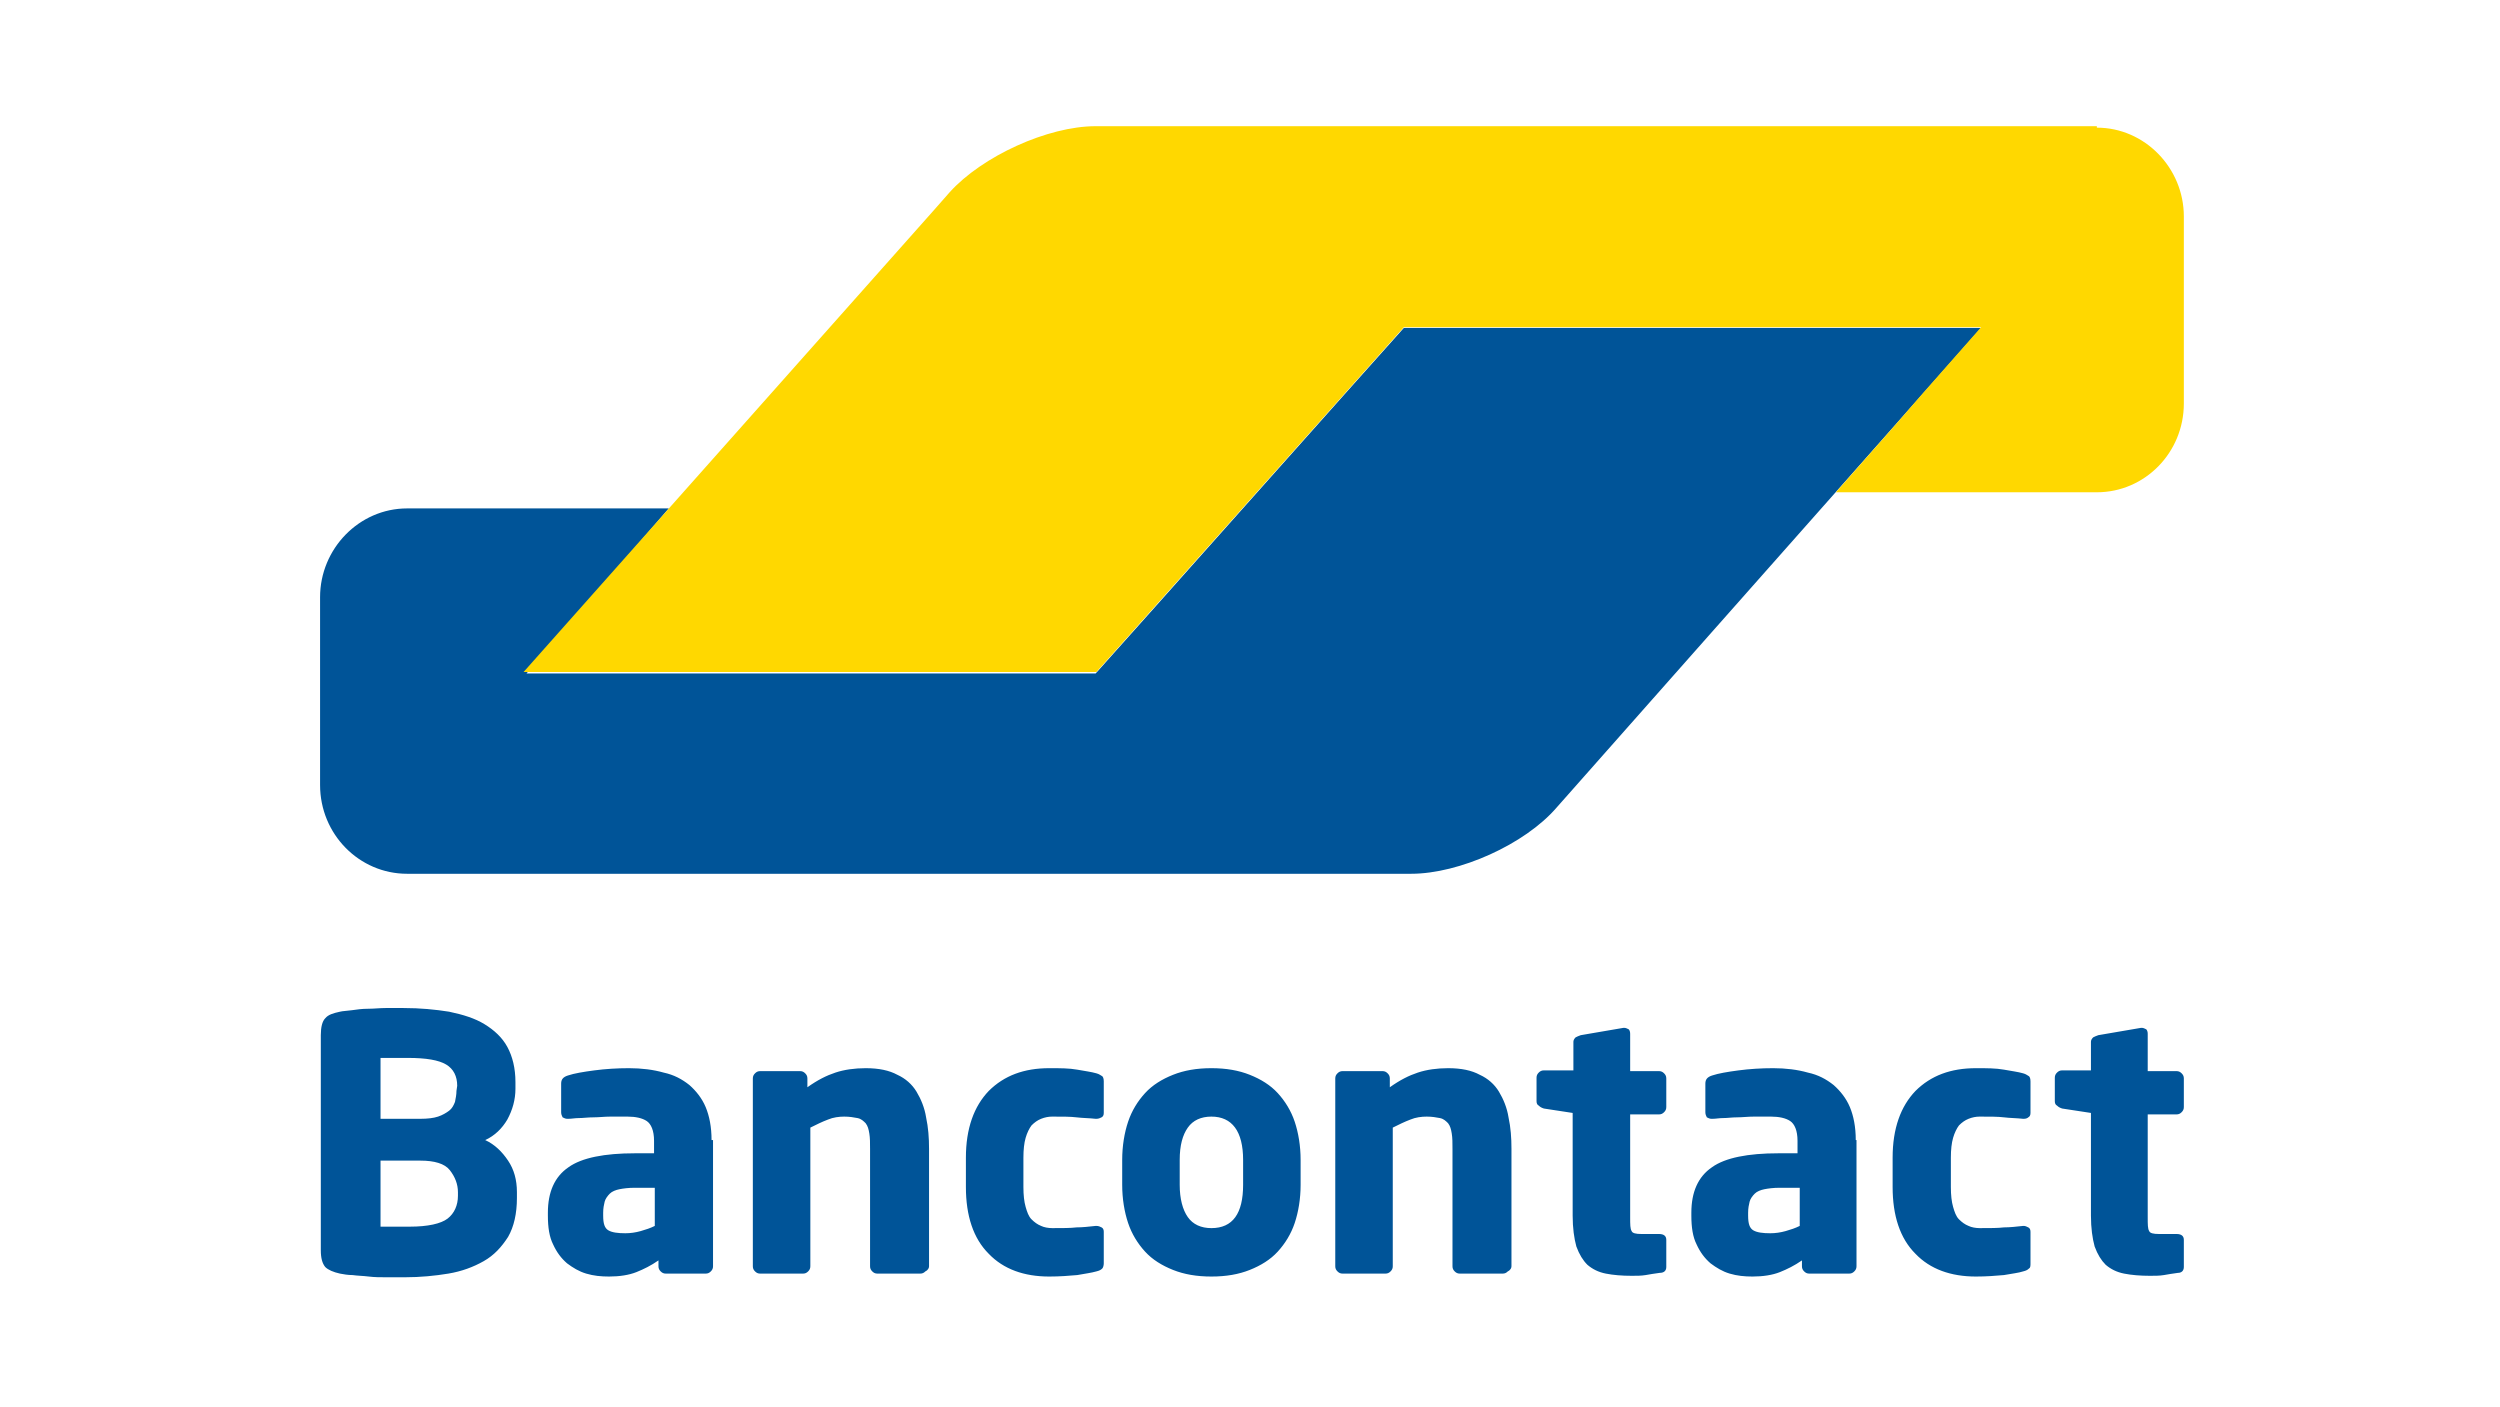
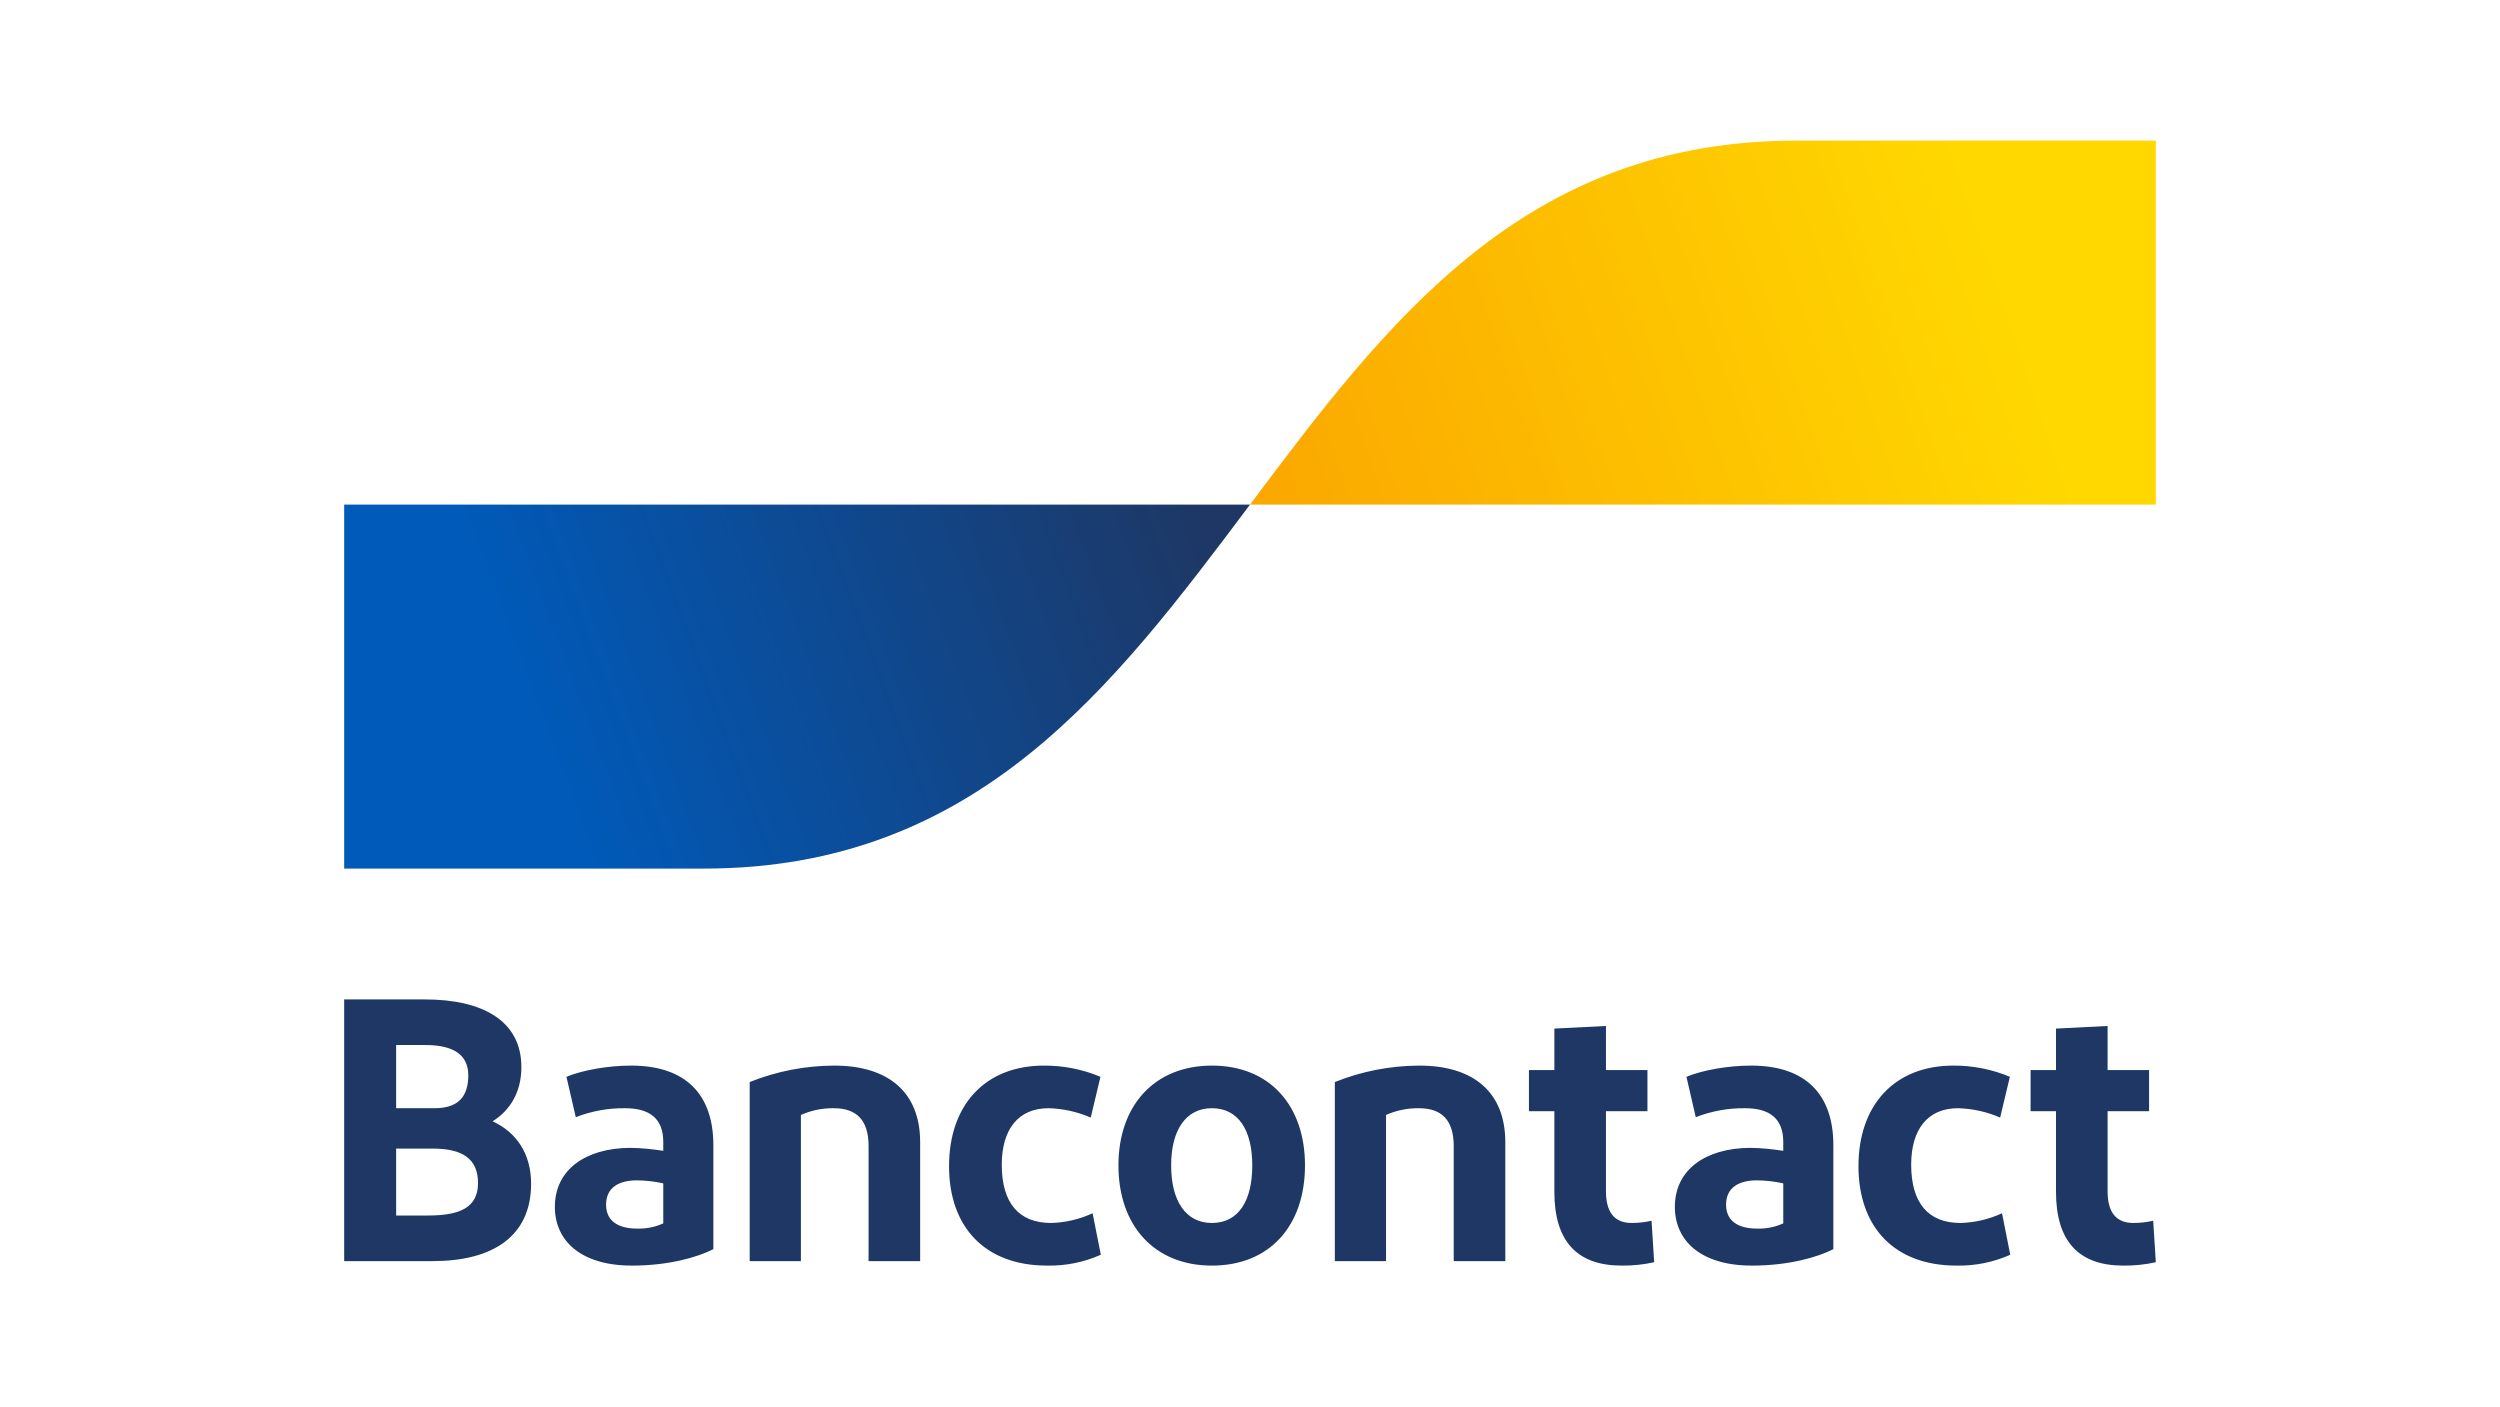
- <svg xmlns="http://www.w3.org/2000/svg" width="640" height="360" viewBox="0 0 640 360">
-   <g fill="none" transform="translate(80 30)">
-     <g transform="translate(.618 .615)">
-       <path fill="#005498" d="M426.543,53.339 L404.272,53.339 L301.222,53.339 L278.763,53.339 L263.664,70.242 L214.97,124.895 L214.97,124.895 L199.871,141.798 L177.6,141.798 L76.438,141.798 L54.167,141.798 L68.889,124.707 L75.872,116.631 L90.593,99.54 L68.322,99.54 L39.635,99.54 L23.592,99.54 C11.324,99.54 1.321,109.87 1.321,122.266 L1.321,122.266 L1.321,166.213 L1.321,170.345 C1.321,182.929 11.324,193.071 23.592,193.071 L29.82,193.071 L263.853,193.071 L280.65,193.071 C292.918,193.071 309.715,185.558 317.831,176.168 L356.711,132.22 L426.543,53.339 Z" />
-       <path fill="#FFD800" d="M456.174,2.066 C468.442,2.066 478.445,12.396 478.445,24.791 L478.445,72.683 C478.445,85.267 468.442,95.408 456.174,95.408 L444.095,95.408 L411.633,95.408 L389.362,95.408 L404.272,78.505 L404.272,78.505 L411.633,70.054 L426.543,53.151 L278.763,53.151 L200.06,141.422 L53.412,141.422 L158.538,23.101 L162.502,18.593 C170.806,9.391 187.603,1.69 199.871,1.69 L204.967,1.69 L456.174,1.69 L456.174,2.066 Z" />
-     </g>
-     <path fill="#005498" d="M479.063,294.352 L479.063,287.403 C479.063,286.464 478.497,285.901 477.176,285.901 L472.646,285.901 C471.325,285.901 470.381,285.713 470.192,285.15 C469.815,284.586 469.815,283.459 469.815,281.581 L469.815,255.288 L477.176,255.288 C477.742,255.288 478.119,255.1 478.497,254.724 C478.874,254.348 479.063,253.973 479.063,253.409 L479.063,246.085 C479.063,245.521 478.874,245.146 478.497,244.77 C478.119,244.394 477.742,244.207 477.176,244.207 L469.815,244.207 L469.815,234.628 C469.815,234.065 469.626,233.689 469.437,233.501 C469.06,233.314 468.682,233.126 468.305,233.126 L468.116,233.126 L457.17,235.004 C456.603,235.192 456.226,235.379 455.848,235.567 C455.471,235.943 455.282,236.319 455.282,236.694 L455.282,244.019 L447.922,244.019 C447.355,244.019 446.978,244.207 446.6,244.582 C446.223,244.958 446.034,245.333 446.034,245.897 L446.034,251.907 C446.034,252.47 446.223,252.846 446.6,253.034 C446.978,253.409 447.355,253.597 447.922,253.785 L455.282,254.912 L455.282,281.206 C455.282,284.398 455.66,287.028 456.226,289.094 C456.981,291.16 457.925,292.662 459.057,293.789 C460.378,294.916 461.888,295.667 463.775,296.043 C465.663,296.418 467.927,296.606 470.381,296.606 C471.702,296.606 472.835,296.606 473.967,296.418 C474.911,296.231 476.232,296.043 477.553,295.855 C478.497,295.855 479.063,295.291 479.063,294.352 L479.063,294.352 Z M439.806,293.413 L439.806,285.337 C439.806,284.774 439.617,284.398 439.24,284.211 C438.862,284.023 438.485,283.835 438.107,283.835 L437.919,283.835 C436.22,284.023 434.521,284.211 433.011,284.211 C431.501,284.398 429.425,284.398 426.783,284.398 C425.839,284.398 424.707,284.211 423.952,283.835 C423.008,283.459 422.253,282.896 421.498,282.145 C420.744,281.393 420.366,280.267 419.989,278.952 C419.611,277.637 419.422,275.947 419.422,273.881 L419.422,266.368 C419.422,264.302 419.611,262.612 419.989,261.298 C420.366,259.983 420.932,258.856 421.498,258.105 C422.253,257.353 423.008,256.79 423.952,256.414 C424.896,256.039 425.839,255.851 426.783,255.851 C429.425,255.851 431.501,255.851 433.011,256.039 C434.521,256.227 436.22,256.227 437.919,256.414 L438.107,256.414 C438.673,256.414 439.051,256.227 439.24,256.039 C439.617,255.851 439.806,255.475 439.806,254.912 L439.806,246.836 C439.806,246.085 439.617,245.709 439.428,245.521 C439.051,245.333 438.673,244.958 437.919,244.77 C436.597,244.394 435.087,244.207 433.011,243.831 C430.935,243.455 428.67,243.455 425.839,243.455 C419.422,243.455 414.327,245.333 410.363,249.278 C406.588,253.222 404.512,258.856 404.512,266.368 L404.512,273.881 C404.512,281.206 406.4,287.028 410.363,290.972 C414.138,294.916 419.422,296.794 425.839,296.794 C428.482,296.794 430.935,296.606 433.011,296.418 C435.087,296.043 436.786,295.855 437.919,295.479 C438.673,295.291 439.051,295.104 439.428,294.728 C439.806,294.54 439.806,293.977 439.806,293.413 L439.806,293.413 Z M380.732,283.835 C379.599,284.398 378.467,284.774 377.146,285.15 C375.824,285.525 374.503,285.713 373.182,285.713 C371.295,285.713 369.785,285.525 368.841,284.962 C367.898,284.398 367.52,283.271 367.52,281.206 L367.52,280.454 C367.52,279.327 367.709,278.388 367.898,277.637 C368.086,276.886 368.652,276.135 369.219,275.571 C369.785,275.008 370.729,274.632 371.672,274.444 C372.616,274.257 373.937,274.069 375.636,274.069 L380.732,274.069 L380.732,283.835 L380.732,283.835 Z M395.075,261.861 C395.075,258.48 394.509,255.663 393.566,253.409 C392.622,251.156 391.112,249.278 389.413,247.775 C387.526,246.273 385.45,245.146 382.808,244.582 C380.165,243.831 377.146,243.455 373.937,243.455 C370.917,243.455 367.898,243.643 365.066,244.019 C362.235,244.394 359.971,244.77 358.272,245.333 C357.14,245.709 356.573,246.273 356.573,247.399 L356.573,254.724 C356.573,255.288 356.762,255.663 356.951,256.039 C357.328,256.227 357.706,256.414 358.083,256.414 L358.461,256.414 C359.216,256.414 360.159,256.227 361.103,256.227 C362.235,256.227 363.368,256.039 364.689,256.039 C366.01,256.039 367.52,255.851 369.03,255.851 C370.54,255.851 372.05,255.851 373.371,255.851 C375.447,255.851 377.146,256.227 378.278,256.978 C379.41,257.729 380.165,259.419 380.165,262.049 L380.165,265.242 L375.258,265.242 C367.52,265.242 361.669,266.368 358.272,268.81 C354.686,271.252 352.987,275.196 352.987,280.454 L352.987,281.206 C352.987,284.211 353.365,286.652 354.309,288.53 C355.252,290.596 356.385,292.099 357.895,293.413 C359.404,294.54 360.914,295.479 362.802,296.043 C364.689,296.606 366.576,296.794 368.652,296.794 C371.295,296.794 373.748,296.418 375.636,295.667 C377.523,294.916 379.41,293.977 381.298,292.662 L381.298,294.165 C381.298,294.728 381.487,295.104 381.864,295.479 C382.241,295.855 382.619,296.043 383.185,296.043 L393.377,296.043 C393.943,296.043 394.321,295.855 394.698,295.479 C395.075,295.104 395.264,294.728 395.264,294.165 L395.264,261.861 L395.075,261.861 L395.075,261.861 Z M346.57,294.352 L346.57,287.403 C346.57,286.464 346.004,285.901 344.683,285.901 L340.153,285.901 C338.832,285.901 337.889,285.713 337.7,285.15 C337.322,284.586 337.322,283.459 337.322,281.581 L337.322,255.288 L344.683,255.288 C345.249,255.288 345.627,255.1 346.004,254.724 C346.382,254.348 346.57,253.973 346.57,253.409 L346.57,246.085 C346.57,245.521 346.382,245.146 346.004,244.77 C345.627,244.394 345.249,244.207 344.683,244.207 L337.322,244.207 L337.322,234.628 C337.322,234.065 337.134,233.689 336.945,233.501 C336.567,233.314 336.19,233.126 335.812,233.126 L335.624,233.126 L324.677,235.004 C324.111,235.192 323.733,235.379 323.356,235.567 C322.978,235.943 322.79,236.319 322.79,236.694 L322.79,244.019 L315.24,244.019 C314.674,244.019 314.297,244.207 313.919,244.582 C313.542,244.958 313.353,245.333 313.353,245.897 L313.353,251.907 C313.353,252.47 313.542,252.846 313.919,253.034 C314.297,253.409 314.674,253.597 315.24,253.785 L322.601,254.912 L322.601,281.206 C322.601,284.398 322.978,287.028 323.545,289.094 C324.3,291.16 325.243,292.662 326.376,293.789 C327.697,294.916 329.207,295.667 331.094,296.043 C332.981,296.418 335.246,296.606 337.7,296.606 C339.021,296.606 340.153,296.606 341.286,296.418 C342.229,296.231 343.551,296.043 344.872,295.855 C346.004,295.855 346.57,295.291 346.57,294.352 L346.57,294.352 Z M306.936,294.165 L306.936,264.115 C306.936,261.298 306.747,258.668 306.181,256.039 C305.803,253.597 304.86,251.343 303.727,249.465 C302.595,247.587 300.896,246.085 298.82,245.146 C296.744,244.019 294.102,243.455 290.705,243.455 C287.874,243.455 285.231,243.831 282.966,244.582 C280.702,245.333 278.437,246.46 275.794,248.338 L275.794,246.085 C275.794,245.521 275.606,245.146 275.228,244.77 C274.851,244.394 274.473,244.207 273.907,244.207 L263.715,244.207 C263.149,244.207 262.772,244.394 262.394,244.77 C262.017,245.146 261.828,245.521 261.828,246.085 L261.828,294.165 C261.828,294.728 262.017,295.104 262.394,295.479 C262.772,295.855 263.149,296.043 263.715,296.043 L274.662,296.043 C275.228,296.043 275.606,295.855 275.983,295.479 C276.361,295.104 276.549,294.728 276.549,294.165 L276.549,258.668 C278.059,257.917 279.569,257.166 281.079,256.602 C282.4,256.039 283.91,255.851 285.231,255.851 C286.552,255.851 287.685,256.039 288.628,256.227 C289.572,256.414 290.138,256.978 290.705,257.541 C291.271,258.293 291.46,259.044 291.648,260.171 C291.837,261.298 291.837,262.612 291.837,264.115 L291.837,294.165 C291.837,294.728 292.026,295.104 292.403,295.479 C292.781,295.855 293.158,296.043 293.724,296.043 L304.671,296.043 C305.237,296.043 305.615,295.855 305.992,295.479 C306.747,295.104 306.936,294.54 306.936,294.165 L306.936,294.165 Z M238.236,273.317 C238.236,280.642 235.594,284.398 230.12,284.398 C227.478,284.398 225.402,283.459 224.081,281.581 C222.76,279.703 222.005,276.886 222.005,273.317 L222.005,266.932 C222.005,263.176 222.76,260.546 224.081,258.668 C225.402,256.79 227.478,255.851 230.12,255.851 C235.405,255.851 238.236,259.607 238.236,266.932 L238.236,273.317 Z M252.957,266.932 C252.957,263.363 252.391,259.983 251.448,257.166 C250.504,254.348 248.994,251.907 247.107,249.841 C245.219,247.775 242.766,246.273 239.935,245.146 C237.104,244.019 233.895,243.455 230.12,243.455 C226.346,243.455 223.137,244.019 220.306,245.146 C217.475,246.273 215.022,247.775 213.134,249.841 C211.247,251.907 209.737,254.348 208.793,257.166 C207.85,259.983 207.283,263.363 207.283,266.932 L207.283,273.317 C207.283,276.886 207.85,280.267 208.793,283.084 C209.737,285.901 211.247,288.342 213.134,290.408 C215.022,292.474 217.475,293.977 220.306,295.104 C223.137,296.231 226.346,296.794 230.12,296.794 C233.895,296.794 237.104,296.231 239.935,295.104 C242.766,293.977 245.219,292.474 247.107,290.408 C248.994,288.342 250.504,285.901 251.448,283.084 C252.391,280.267 252.957,276.886 252.957,273.317 L252.957,266.932 Z M202.565,293.413 L202.565,285.337 C202.565,284.774 202.376,284.398 201.999,284.211 C201.621,284.023 201.244,283.835 200.678,283.835 L200.489,283.835 C198.79,284.023 197.092,284.211 195.582,284.211 C194.072,284.398 191.996,284.398 189.353,284.398 C188.41,284.398 187.277,284.211 186.522,283.835 C185.579,283.459 184.824,282.896 184.069,282.145 C183.314,281.393 182.936,280.267 182.559,278.952 C182.182,277.637 181.993,275.947 181.993,273.881 L181.993,266.368 C181.993,264.302 182.182,262.612 182.559,261.298 C182.936,259.983 183.503,258.856 184.069,258.105 C184.824,257.353 185.579,256.79 186.522,256.414 C187.466,256.039 188.41,255.851 189.353,255.851 C191.996,255.851 194.072,255.851 195.582,256.039 C197.092,256.227 198.79,256.227 200.489,256.414 L200.678,256.414 C201.244,256.414 201.621,256.227 201.999,256.039 C202.376,255.851 202.565,255.475 202.565,254.912 L202.565,246.836 C202.565,246.085 202.376,245.709 202.188,245.521 C201.81,245.333 201.433,244.958 200.678,244.77 C199.356,244.394 197.847,244.207 195.77,243.831 C193.694,243.455 191.43,243.455 188.599,243.455 C182.182,243.455 177.086,245.333 173.122,249.278 C169.347,253.222 167.271,258.856 167.271,266.368 L167.271,273.881 C167.271,281.206 169.159,287.028 173.122,290.972 C176.897,294.916 182.182,296.794 188.599,296.794 C191.241,296.794 193.694,296.606 195.77,296.418 C197.847,296.043 199.356,295.855 200.678,295.479 C201.433,295.291 201.81,295.104 202.188,294.728 C202.376,294.54 202.565,293.977 202.565,293.413 L202.565,293.413 Z M157.835,294.165 L157.835,264.115 C157.835,261.298 157.646,258.668 157.08,256.039 C156.702,253.597 155.759,251.343 154.626,249.465 C153.494,247.587 151.795,246.085 149.719,245.146 C147.643,244.019 145.001,243.455 141.603,243.455 C138.772,243.455 136.13,243.831 133.865,244.582 C131.6,245.333 129.335,246.46 126.693,248.338 L126.693,246.085 C126.693,245.521 126.504,245.146 126.127,244.77 C125.75,244.394 125.372,244.207 124.806,244.207 L114.614,244.207 C114.048,244.207 113.67,244.394 113.293,244.77 C112.915,245.146 112.727,245.521 112.727,246.085 L112.727,294.165 C112.727,294.728 112.915,295.104 113.293,295.479 C113.67,295.855 114.048,296.043 114.614,296.043 L125.561,296.043 C126.127,296.043 126.504,295.855 126.882,295.479 C127.259,295.104 127.448,294.728 127.448,294.165 L127.448,258.668 C128.958,257.917 130.468,257.166 131.978,256.602 C133.299,256.039 134.809,255.851 136.13,255.851 C137.451,255.851 138.584,256.039 139.527,256.227 C140.471,256.414 141.037,256.978 141.603,257.541 C142.17,258.293 142.358,259.044 142.547,260.171 C142.736,261.298 142.736,262.612 142.736,264.115 L142.736,294.165 C142.736,294.728 142.924,295.104 143.302,295.479 C143.679,295.855 144.057,296.043 144.623,296.043 L155.57,296.043 C156.136,296.043 156.513,295.855 156.891,295.479 C157.646,295.104 157.835,294.54 157.835,294.165 L157.835,294.165 Z M87.625,283.835 C86.492,284.398 85.36,284.774 84.039,285.15 C82.718,285.525 81.397,285.713 80.075,285.713 C78.188,285.713 76.678,285.525 75.735,284.962 C74.791,284.398 74.413,283.271 74.413,281.206 L74.413,280.454 C74.413,279.327 74.602,278.388 74.791,277.637 C74.98,276.886 75.546,276.135 76.112,275.571 C76.678,275.008 77.622,274.632 78.566,274.444 C79.509,274.257 80.83,274.069 82.529,274.069 L87.625,274.069 L87.625,283.835 Z M102.158,261.861 C102.158,258.48 101.591,255.663 100.648,253.409 C99.704,251.156 98.194,249.278 96.495,247.775 C94.608,246.273 92.532,245.146 89.89,244.582 C87.247,243.831 84.228,243.455 81.019,243.455 C77.999,243.455 74.98,243.643 72.149,244.019 C69.318,244.394 67.053,244.77 65.354,245.333 C64.222,245.709 63.655,246.273 63.655,247.399 L63.655,254.724 C63.655,255.288 63.844,255.663 64.033,256.039 C64.41,256.227 64.788,256.414 65.165,256.414 L65.543,256.414 C66.298,256.414 67.241,256.227 68.185,256.227 C69.318,256.227 70.45,256.039 71.96,256.039 C73.281,256.039 74.791,255.851 76.301,255.851 C77.811,255.851 79.321,255.851 80.642,255.851 C82.718,255.851 84.416,256.227 85.549,256.978 C86.681,257.729 87.436,259.419 87.436,262.049 L87.436,265.242 L82.529,265.242 C74.791,265.242 68.94,266.368 65.543,268.81 C61.957,271.252 60.258,275.196 60.258,280.454 L60.258,281.206 C60.258,284.211 60.636,286.652 61.579,288.53 C62.523,290.596 63.655,292.099 65.165,293.413 C66.675,294.54 68.185,295.479 70.072,296.043 C71.96,296.606 73.847,296.794 75.923,296.794 C78.566,296.794 81.019,296.418 82.906,295.667 C84.794,294.916 86.681,293.977 88.569,292.662 L88.569,294.165 C88.569,294.728 88.757,295.104 89.135,295.479 C89.512,295.855 89.89,296.043 90.456,296.043 L100.648,296.043 C101.214,296.043 101.591,295.855 101.969,295.479 C102.346,295.104 102.535,294.728 102.535,294.165 L102.535,261.861 L102.158,261.861 L102.158,261.861 Z M37.232,276.135 C37.232,278.576 36.289,280.642 34.59,281.957 C32.892,283.271 29.494,284.023 24.965,284.023 L23.455,284.023 C22.7,284.023 21.945,284.023 21.19,284.023 C20.435,284.023 19.68,284.023 18.925,284.023 L17.415,284.023 L17.415,267.12 L27.607,267.12 C31.193,267.12 33.835,267.871 35.156,269.561 C36.477,271.252 37.232,273.13 37.232,275.196 L37.232,276.135 Z M36.855,249.278 C36.855,250.217 36.666,251.156 36.477,252.095 C36.1,253.034 35.723,253.785 34.968,254.348 C34.213,254.912 33.269,255.475 32.137,255.851 C31.004,256.227 29.494,256.414 27.607,256.414 L17.415,256.414 L17.415,240.826 C17.793,240.826 18.17,240.826 18.736,240.826 C19.303,240.826 20.057,240.826 20.812,240.826 L22.889,240.826 L24.398,240.826 C29.117,240.826 32.325,241.389 34.213,242.516 C36.1,243.643 37.044,245.521 37.044,247.963 L36.855,249.278 L36.855,249.278 Z M52.331,275.196 C52.331,272.003 51.576,269.373 50.066,267.12 C48.557,264.866 46.669,262.988 44.216,261.861 C46.669,260.734 48.557,258.856 49.878,256.602 C51.199,254.161 51.954,251.531 51.954,248.714 L51.954,247.024 C51.954,243.455 51.199,240.45 49.878,238.009 C48.557,235.567 46.48,233.689 44.027,232.187 C41.573,230.684 38.554,229.745 34.968,228.994 C31.382,228.43 27.607,228.055 23.266,228.055 C21.756,228.055 20.246,228.055 18.736,228.055 C17.226,228.055 15.717,228.243 14.207,228.243 C12.697,228.243 11.376,228.43 10.054,228.618 C8.733,228.806 7.79,228.806 7.035,228.994 C5.336,229.369 4.015,229.745 3.26,230.684 C2.505,231.435 2.128,232.938 2.128,235.004 L2.128,290.033 C2.128,292.099 2.505,293.413 3.26,294.352 C4.015,295.104 5.336,295.667 7.035,296.043 C7.978,296.231 9.111,296.418 10.243,296.418 C11.564,296.606 12.886,296.606 14.395,296.794 C15.905,296.982 17.415,296.982 18.925,296.982 C20.435,296.982 22.134,296.982 23.643,296.982 C27.607,296.982 31.382,296.606 34.779,296.043 C38.176,295.479 41.196,294.352 43.838,292.85 C46.48,291.347 48.368,289.281 50.066,286.652 C51.576,284.023 52.331,280.642 52.331,276.698 L52.331,275.196 L52.331,275.196 Z" />
+ <svg xmlns="http://www.w3.org/2000/svg" id="logo" viewBox="145 145 640 360" version="1.1" width="640" height="360">
+   <defs id="defs836">
+     <style id="style824">.cls-1{fill:#1e3764;}.cls-2{fill:url(#Bancontact_blauw_rgb);}.cls-3{fill:url(#Bancontact_geel_rgb);}</style>
+     <linearGradient id="Bancontact_blauw_rgb" x1="196.459" y1="301.989" x2="380.699" y2="233.557" gradientUnits="userSpaceOnUse" gradientTransform="matrix(0.9207365,0,0,0.9207365,11.53425,11.53416)">
+       <stop offset="0" stop-color="#005ab9" id="stop826" />
+       <stop offset="1" stop-color="#1e3764" id="stop828" />
+     </linearGradient>
+     <linearGradient id="Bancontact_geel_rgb" x1="412.618" y1="255.495" x2="608.243" y2="188.752" gradientUnits="userSpaceOnUse" gradientTransform="matrix(0.9207365,0,0,0.9207365,11.53425,11.53416)">
+       <stop offset="0" stop-color="#fba900" id="stop831" />
+       <stop offset="1" stop-color="#ffd800" id="stop833" />
+     </linearGradient>
+   </defs>
+   <g id="g927" transform="translate(87.59344,35.48321)">
+     <path id="Bancontact" class="cls-1" d="m 145.518,432.361 v -66.991 h 20.672 c 15.025,0 24.691,5.646 24.691,17.322 0,6.603 -3.062,11.197 -7.369,13.877 6.221,2.871 9.857,8.422 9.857,15.982 0,13.494 -9.857,19.81 -25.169,19.81 z m 13.303,-39.142 h 9.857 c 6.029,0 8.613,-2.967 8.613,-8.422 0,-5.838 -4.69,-7.752 -11.006,-7.752 h -7.465 z m 0,27.467 h 8.23 c 8.039,0 12.728,-2.01 12.728,-8.326 0,-6.221 -4.019,-8.804 -11.58,-8.804 h -9.379 z m 60.346,12.824 c -13.111,0 -19.715,-6.412 -19.715,-15.025 0,-9.475 7.752,-15.025 19.236,-15.121 a 59.927,59.927 0 0 1 8.517,0.766 v -2.297 c 0,-5.838 -3.35,-8.613 -9.762,-8.613 a 33.576,33.576 0 0 0 -12.633,2.297 l -2.392,-10.336 c 4.115,-1.723 10.719,-2.871 16.556,-2.871 14.068,0 21.054,7.465 21.054,20.385 v 26.605 c -3.924,2.01 -11.293,4.211 -20.863,4.211 z m 8.039,-10.814 v -10.24 a 32.142,32.142 0 0 0 -6.795,-0.766 c -4.402,0 -7.848,1.723 -7.848,6.221 0,4.02 2.871,6.125 7.943,6.125 a 14.982,14.982 0 0 0 6.699,-1.34 z m 22.122,9.666 v -45.841 a 58.438,58.438 0 0 1 21.629,-4.211 c 13.972,0 22.011,6.89 22.011,19.619 v 30.433 h -13.207 v -29.476 c 0,-6.603 -3.062,-9.666 -8.9,-9.666 a 20.072,20.072 0 0 0 -8.422,1.723 v 37.419 z m 89.794,-47.181 -2.488,10.431 a 29.152,29.152 0 0 0 -10.814,-2.393 c -7.752,0 -11.963,5.455 -11.963,14.451 0,9.857 4.402,14.929 12.633,14.929 a 27.093,27.093 0 0 0 10.623,-2.488 l 2.105,10.623 a 32.211,32.211 0 0 1 -13.781,2.775 c -15.886,0 -25.074,-9.857 -25.074,-25.457 0,-15.504 9.092,-25.744 24.308,-25.744 a 36.888,36.888 0 0 1 14.451,2.871 z m 28.531,48.329 c -14.738,0 -23.926,-10.24 -23.926,-25.648 0,-15.312 9.187,-25.552 23.926,-25.552 14.834,0 23.83,10.24 23.83,25.552 0,15.408 -8.996,25.648 -23.83,25.648 z m 0,-10.91 c 6.795,0 10.336,-5.646 10.336,-14.738 0,-8.996 -3.541,-14.643 -10.336,-14.643 -6.699,0 -10.432,5.646 -10.432,14.643 0,9.092 3.732,14.738 10.432,14.738 z m 31.472,9.762 v -45.841 a 58.438,58.438 0 0 1 21.629,-4.211 c 13.972,0 22.011,6.89 22.011,19.619 v 30.433 H 429.557 v -29.476 c 0,-6.603 -3.062,-9.666 -8.9,-9.666 a 20.072,20.072 0 0 0 -8.422,1.723 v 37.419 z m 73.425,1.148 c -11.388,0 -17.226,-6.221 -17.226,-18.853 v -20.671 h -6.508 v -10.527 h 6.508 V 372.834 l 13.207,-0.67 v 11.293 h 10.623 v 10.527 h -10.623 v 20.48 c 0,5.551 2.297,8.135 6.603,8.135 a 23.207,23.207 0 0 0 5.072,-0.574 l 0.67,10.623 a 36.504,36.504 0 0 1 -8.326,0.861 z m 33.335,0 c -13.111,0 -19.715,-6.412 -19.715,-15.025 0,-9.475 7.752,-15.025 19.236,-15.121 a 59.927,59.927 0 0 1 8.517,0.766 v -2.297 c 0,-5.838 -3.35,-8.613 -9.762,-8.613 a 33.576,33.576 0 0 0 -12.633,2.297 l -2.392,-10.336 c 4.115,-1.723 10.719,-2.871 16.556,-2.871 14.068,0 21.054,7.465 21.054,20.385 v 26.605 c -3.924,2.01 -11.293,4.211 -20.863,4.211 z m 8.039,-10.814 v -10.24 a 32.143,32.143 0 0 0 -6.795,-0.766 c -4.402,0 -7.847,1.723 -7.847,6.221 0,4.02 2.871,6.125 7.943,6.125 a 14.981,14.981 0 0 0 6.699,-1.34 z m 58.009,-37.515 -2.488,10.431 a 29.152,29.152 0 0 0 -10.814,-2.393 c -7.752,0 -11.963,5.455 -11.963,14.451 0,9.857 4.402,14.929 12.633,14.929 a 27.093,27.093 0 0 0 10.623,-2.488 l 2.106,10.623 a 32.213,32.213 0 0 1 -13.781,2.775 c -15.887,0 -25.074,-9.857 -25.074,-25.457 0,-15.504 9.092,-25.744 24.308,-25.744 a 36.889,36.889 0 0 1 14.451,2.871 z m 29.037,48.329 c -11.388,0 -17.226,-6.221 -17.226,-18.853 v -20.671 h -6.508 v -10.527 h 6.508 V 372.834 l 13.207,-0.67 v 11.293 h 10.623 v 10.527 h -10.623 v 20.48 c 0,5.551 2.297,8.135 6.603,8.135 a 23.206,23.206 0 0 0 5.072,-0.574 l 0.67,10.623 a 36.504,36.504 0 0 1 -8.326,0.861 z" style="stroke-width:0.921" />
+     <path id="blue-symbol" class="cls-2" d="m 237.639,331.874 c 69.884,0 104.826,-46.589 139.768,-93.179 H 145.518 v 93.179 z" style="fill:url(#Bancontact_blauw_rgb);stroke-width:0.921" />
+     <path id="yellow-symbol" class="cls-3" d="m 517.174,145.517 c -69.884,0 -104.826,46.589 -139.768,93.179 h 231.889 v -93.179 z" style="fill:url(#Bancontact_geel_rgb);stroke-width:0.921" />
  </g>
</svg>
